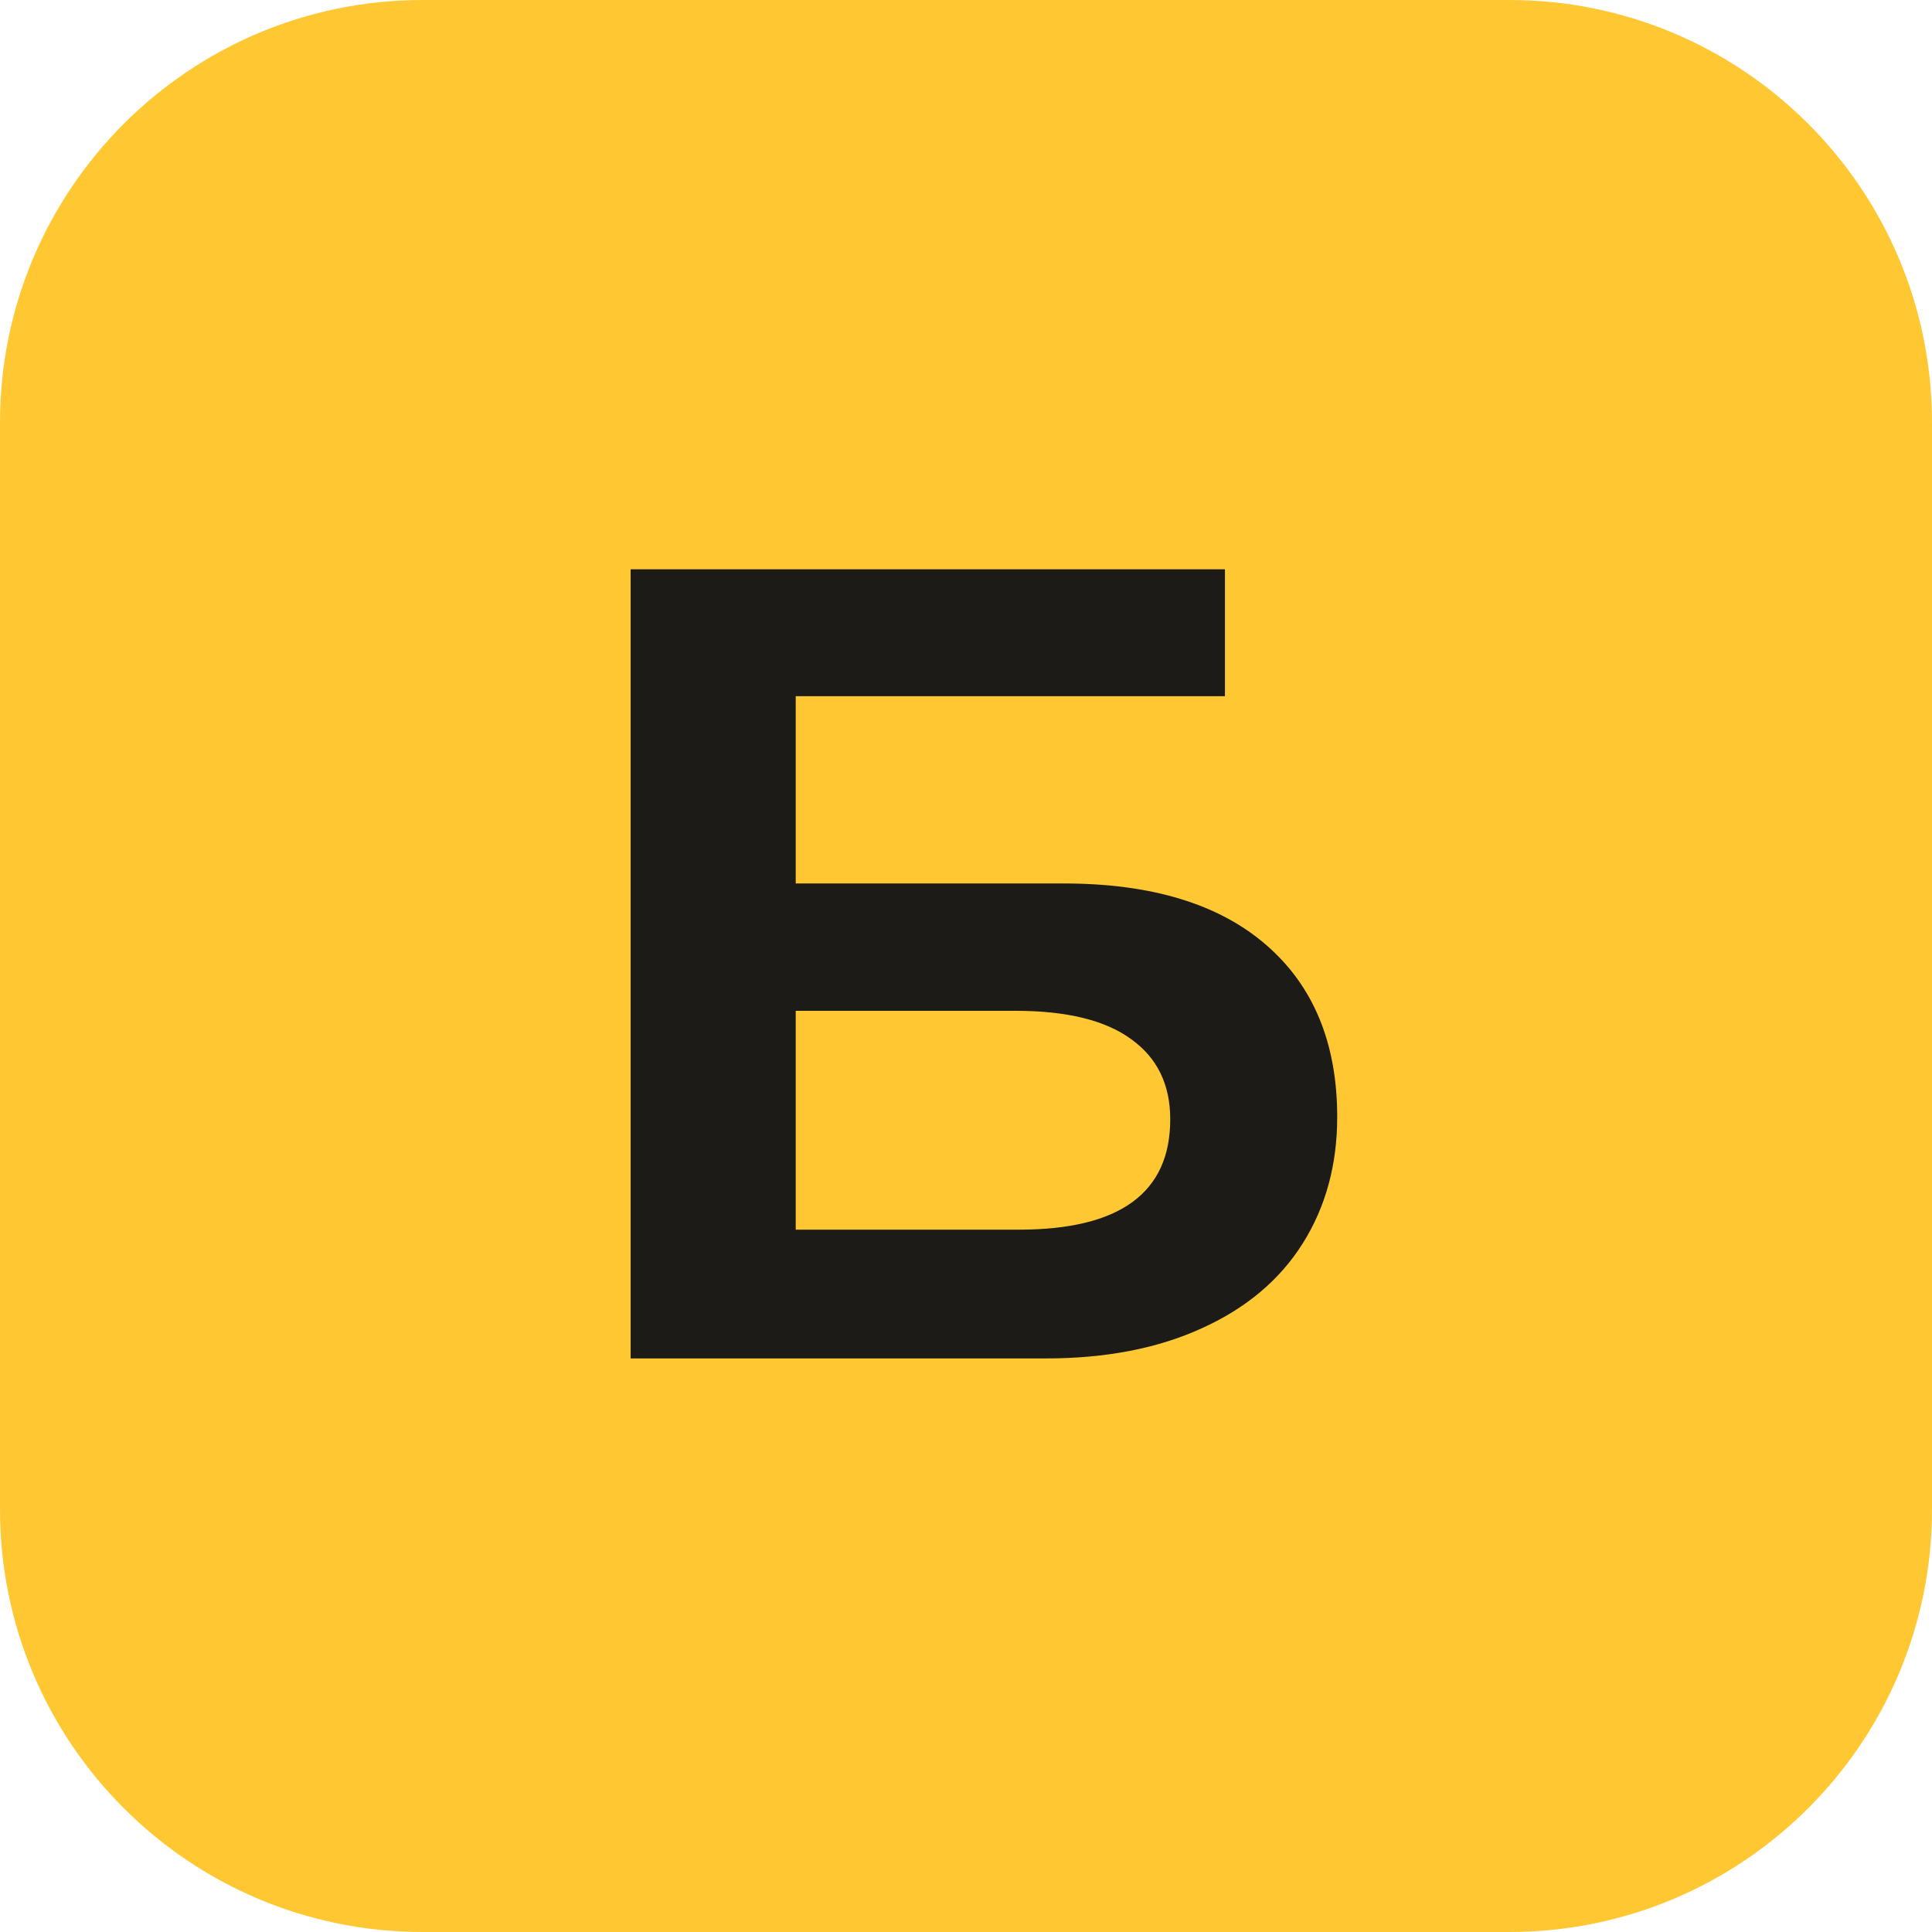
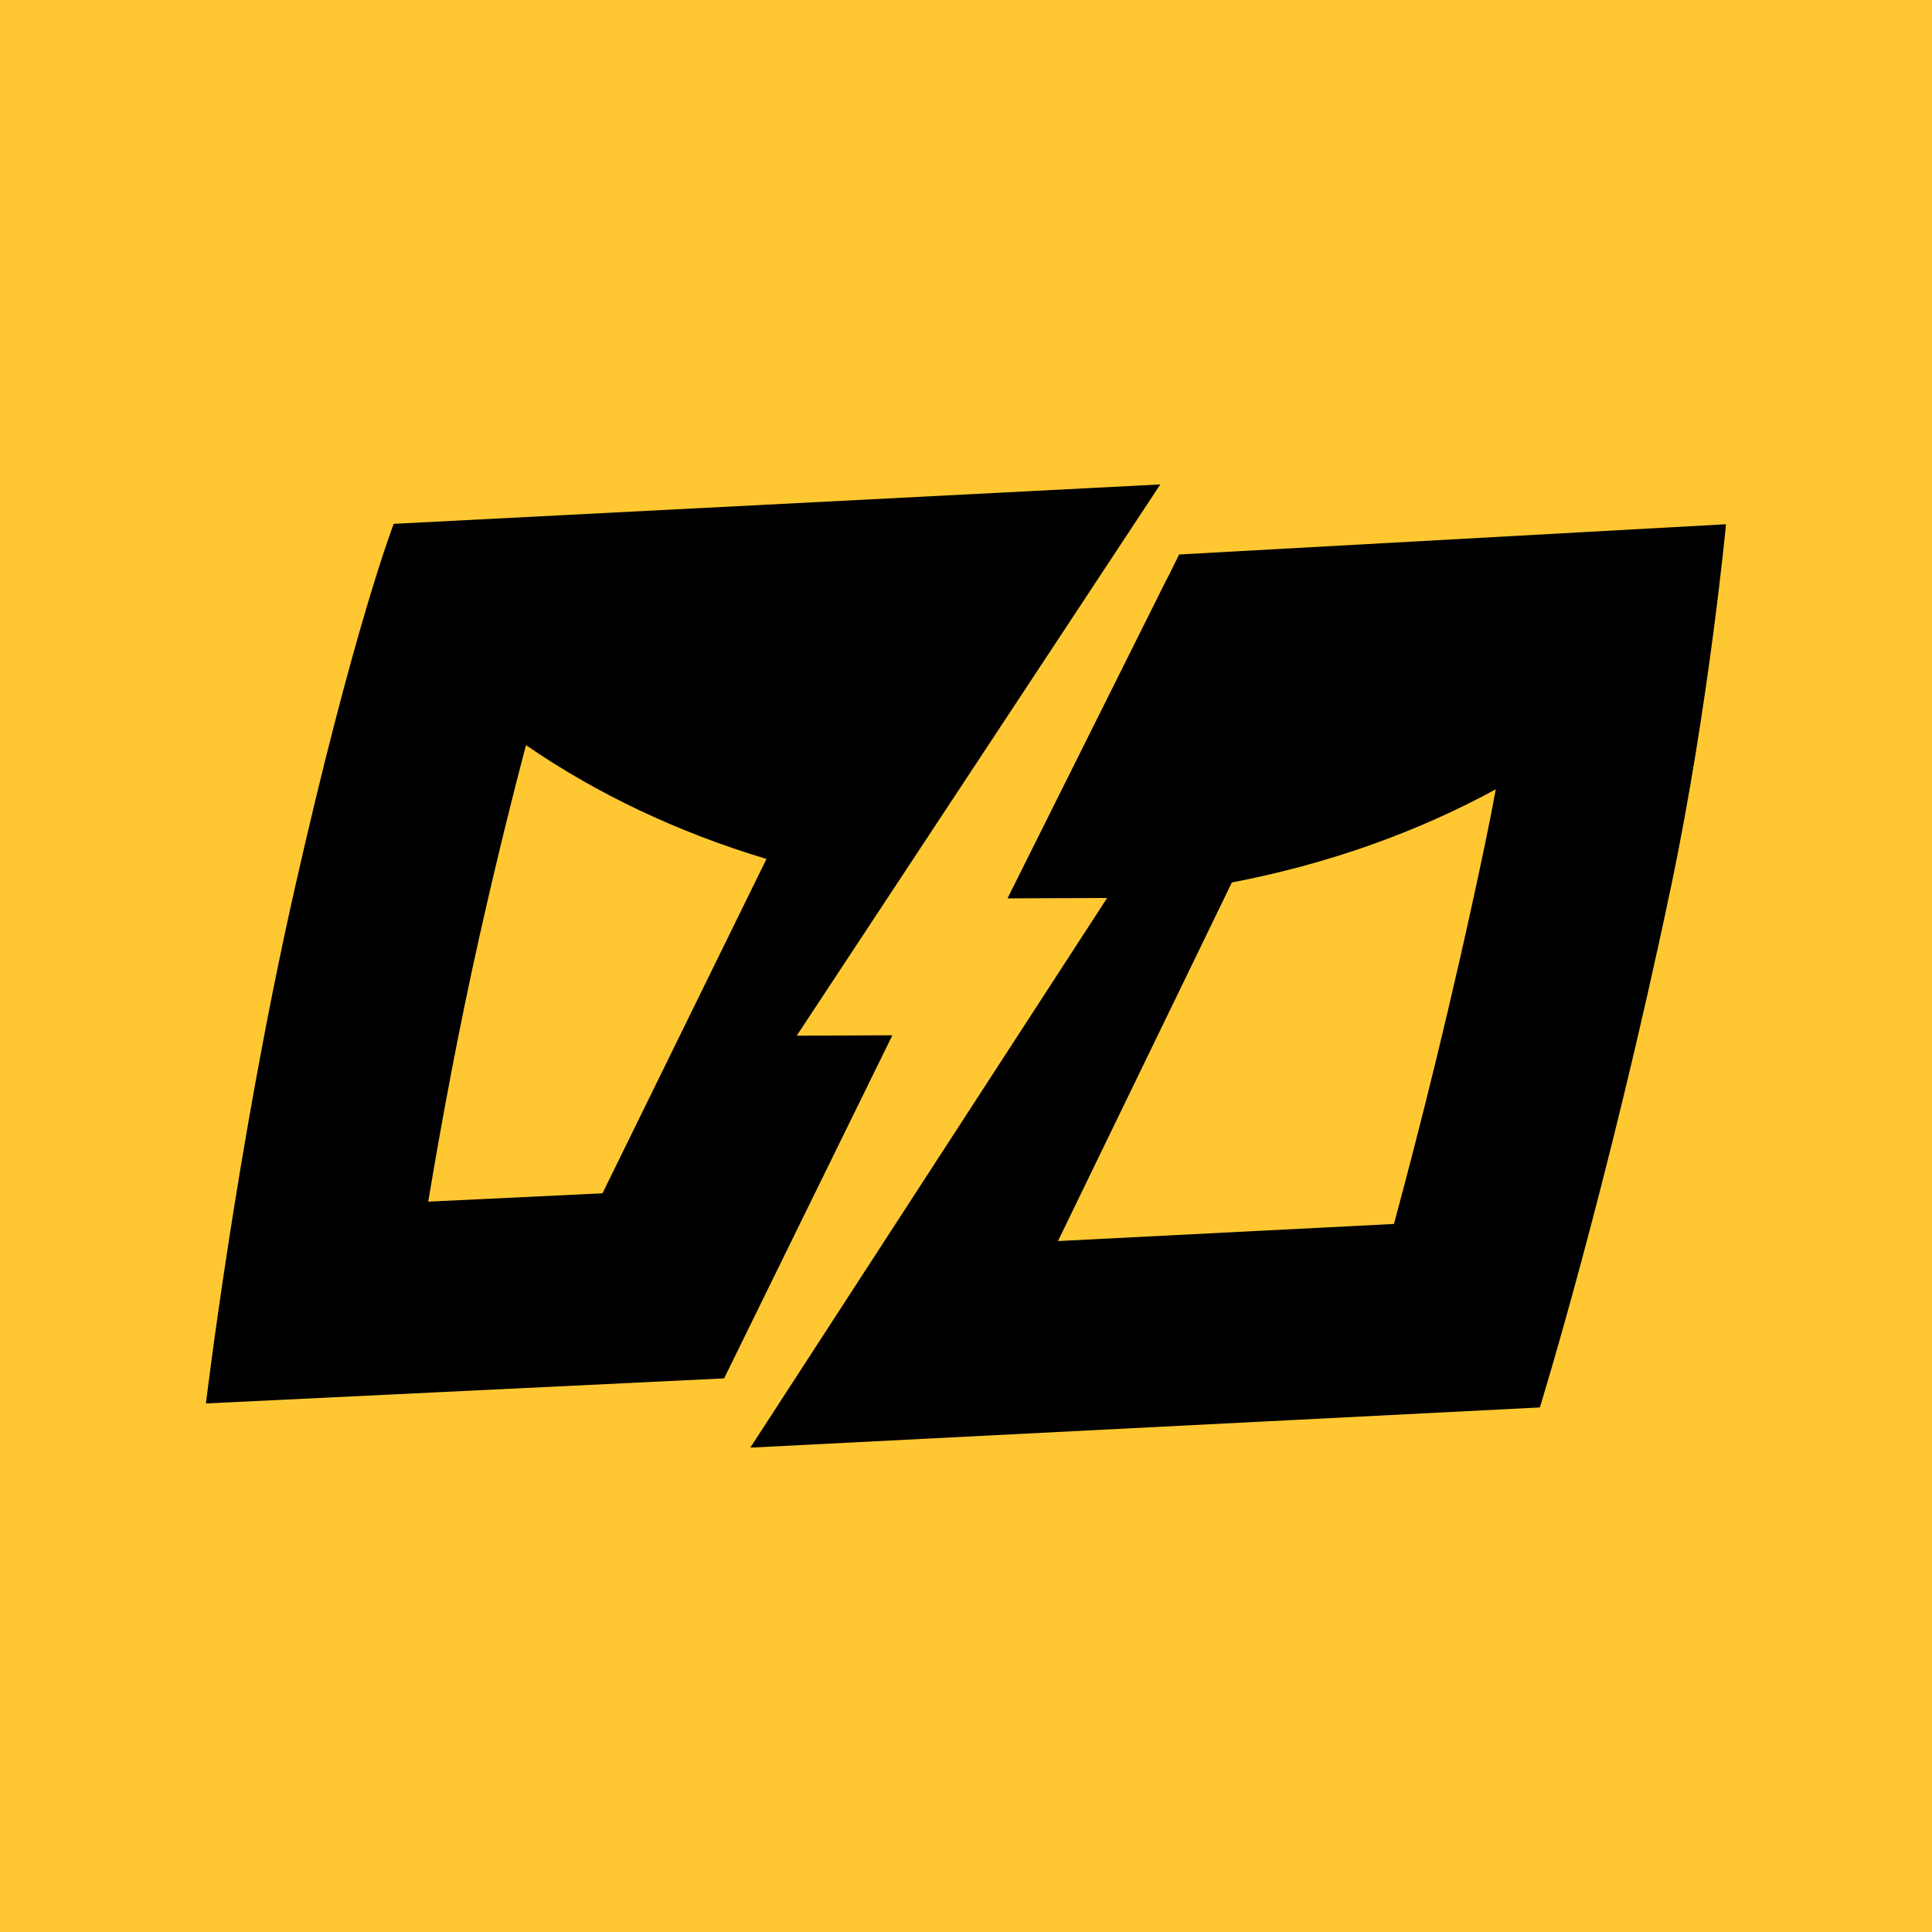
- <svg xmlns="http://www.w3.org/2000/svg" viewBox="0 0 64 64">
-   <rect width="64" height="64" rx="14" fill="#FFC833" />
-   <text x="32" y="45" font-family="Arial, sans-serif" font-size="38" font-weight="700" text-anchor="middle" fill="#1C1B18">Б</text>
+ <svg xmlns="http://www.w3.org/2000/svg" width="100%" height="100%" viewBox="0 0 180 180" version="1.1" xml:space="preserve" style="fill-rule:evenodd;clip-rule:evenodd;stroke-linejoin:round;stroke-miterlimit:2;">
+   <g transform="matrix(1,0,0,1,-784.289,-847.46)">
+     <g id="favicon" transform="matrix(1,0,0,1,784.289,847.46)">
+       <rect x="0" y="0" width="180" height="180" style="fill:none;" />
+       <clipPath id="_clip1">
+         <rect x="0" y="0" width="180" height="180" />
+       </clipPath>
+       <g clip-path="url(#_clip1)">
+         <g transform="matrix(1.13965,0,0,1.11823,-918.951,-968.938)">
+           <rect x="806.346" y="866.492" width="157.943" height="160.969" style="fill:rgb(255,200,50);" />
+         </g>
+         <g transform="matrix(0.36,0,0,0.36,6.25278e-13,-5.68434e-14)">
+           <g>
+             <g transform="matrix(1,0,-0.765912,2.07721,-300.853,-366.394)">
+               <rect x="827.139" y="270" width="103.809" height="70.132" style="fill:rgb(255,200,50);" />
+             </g>
+             <g transform="matrix(2.65092,0,0,2.65092,11.4169,11.4169)">
+               <g transform="matrix(0.388571,1.32201e-32,4.27772e-32,0.388571,-1586.56,-4010.12)">
+                 <path d="M4368.24,10448.4L4505.63,10440.8C4505.63,10440.8 4501.3,10486.6 4491.87,10531.6C4475.88,10607.8 4458.86,10662.7 4458.86,10662.7L4260.49,10672.8L4350.14,10534.7L4325.11,10534.8L4365.12,10454.6L4365.14,10454.6L4365.8,10453.3L4368.24,10448.4ZM4447.79,10507.4C4446.91,10512.2 4445.97,10516.9 4444.97,10521.7C4436.79,10560.7 4428.35,10593.9 4422.2,10616.6C4422.2,10616.6 4337.79,10620.9 4337.79,10620.9L4381.48,10530.8C4405.55,10526.2 4427.95,10518.2 4447.79,10507.4Z" />
+               </g>
+               <g transform="matrix(0.388571,1.32201e-32,4.27772e-32,0.388571,-1586.56,-4010.12)">
+                 <path d="M4272.15,10569.3L4296.18,10569.2L4253.91,10655.4L4123.72,10661.7C4123.72,10661.7 4131.45,10597.1 4145.77,10533.5C4160.78,10466.8 4170.9,10440.7 4170.9,10440.7L4363.5,10430.8L4272.15,10569.3ZM4204.13,10496.3C4221.83,10508.5 4242.25,10518.2 4264.55,10524.9L4223.35,10608.9C4223.35,10608.9 4179.57,10611 4179.57,10611C4182.92,10590.9 4187.26,10567.4 4192.52,10544C4196.91,10524.5 4200.83,10508.8 4204.13,10496.3Z" />
+               </g>
+             </g>
+           </g>
+         </g>
+       </g>
+     </g>
+   </g>
</svg>
